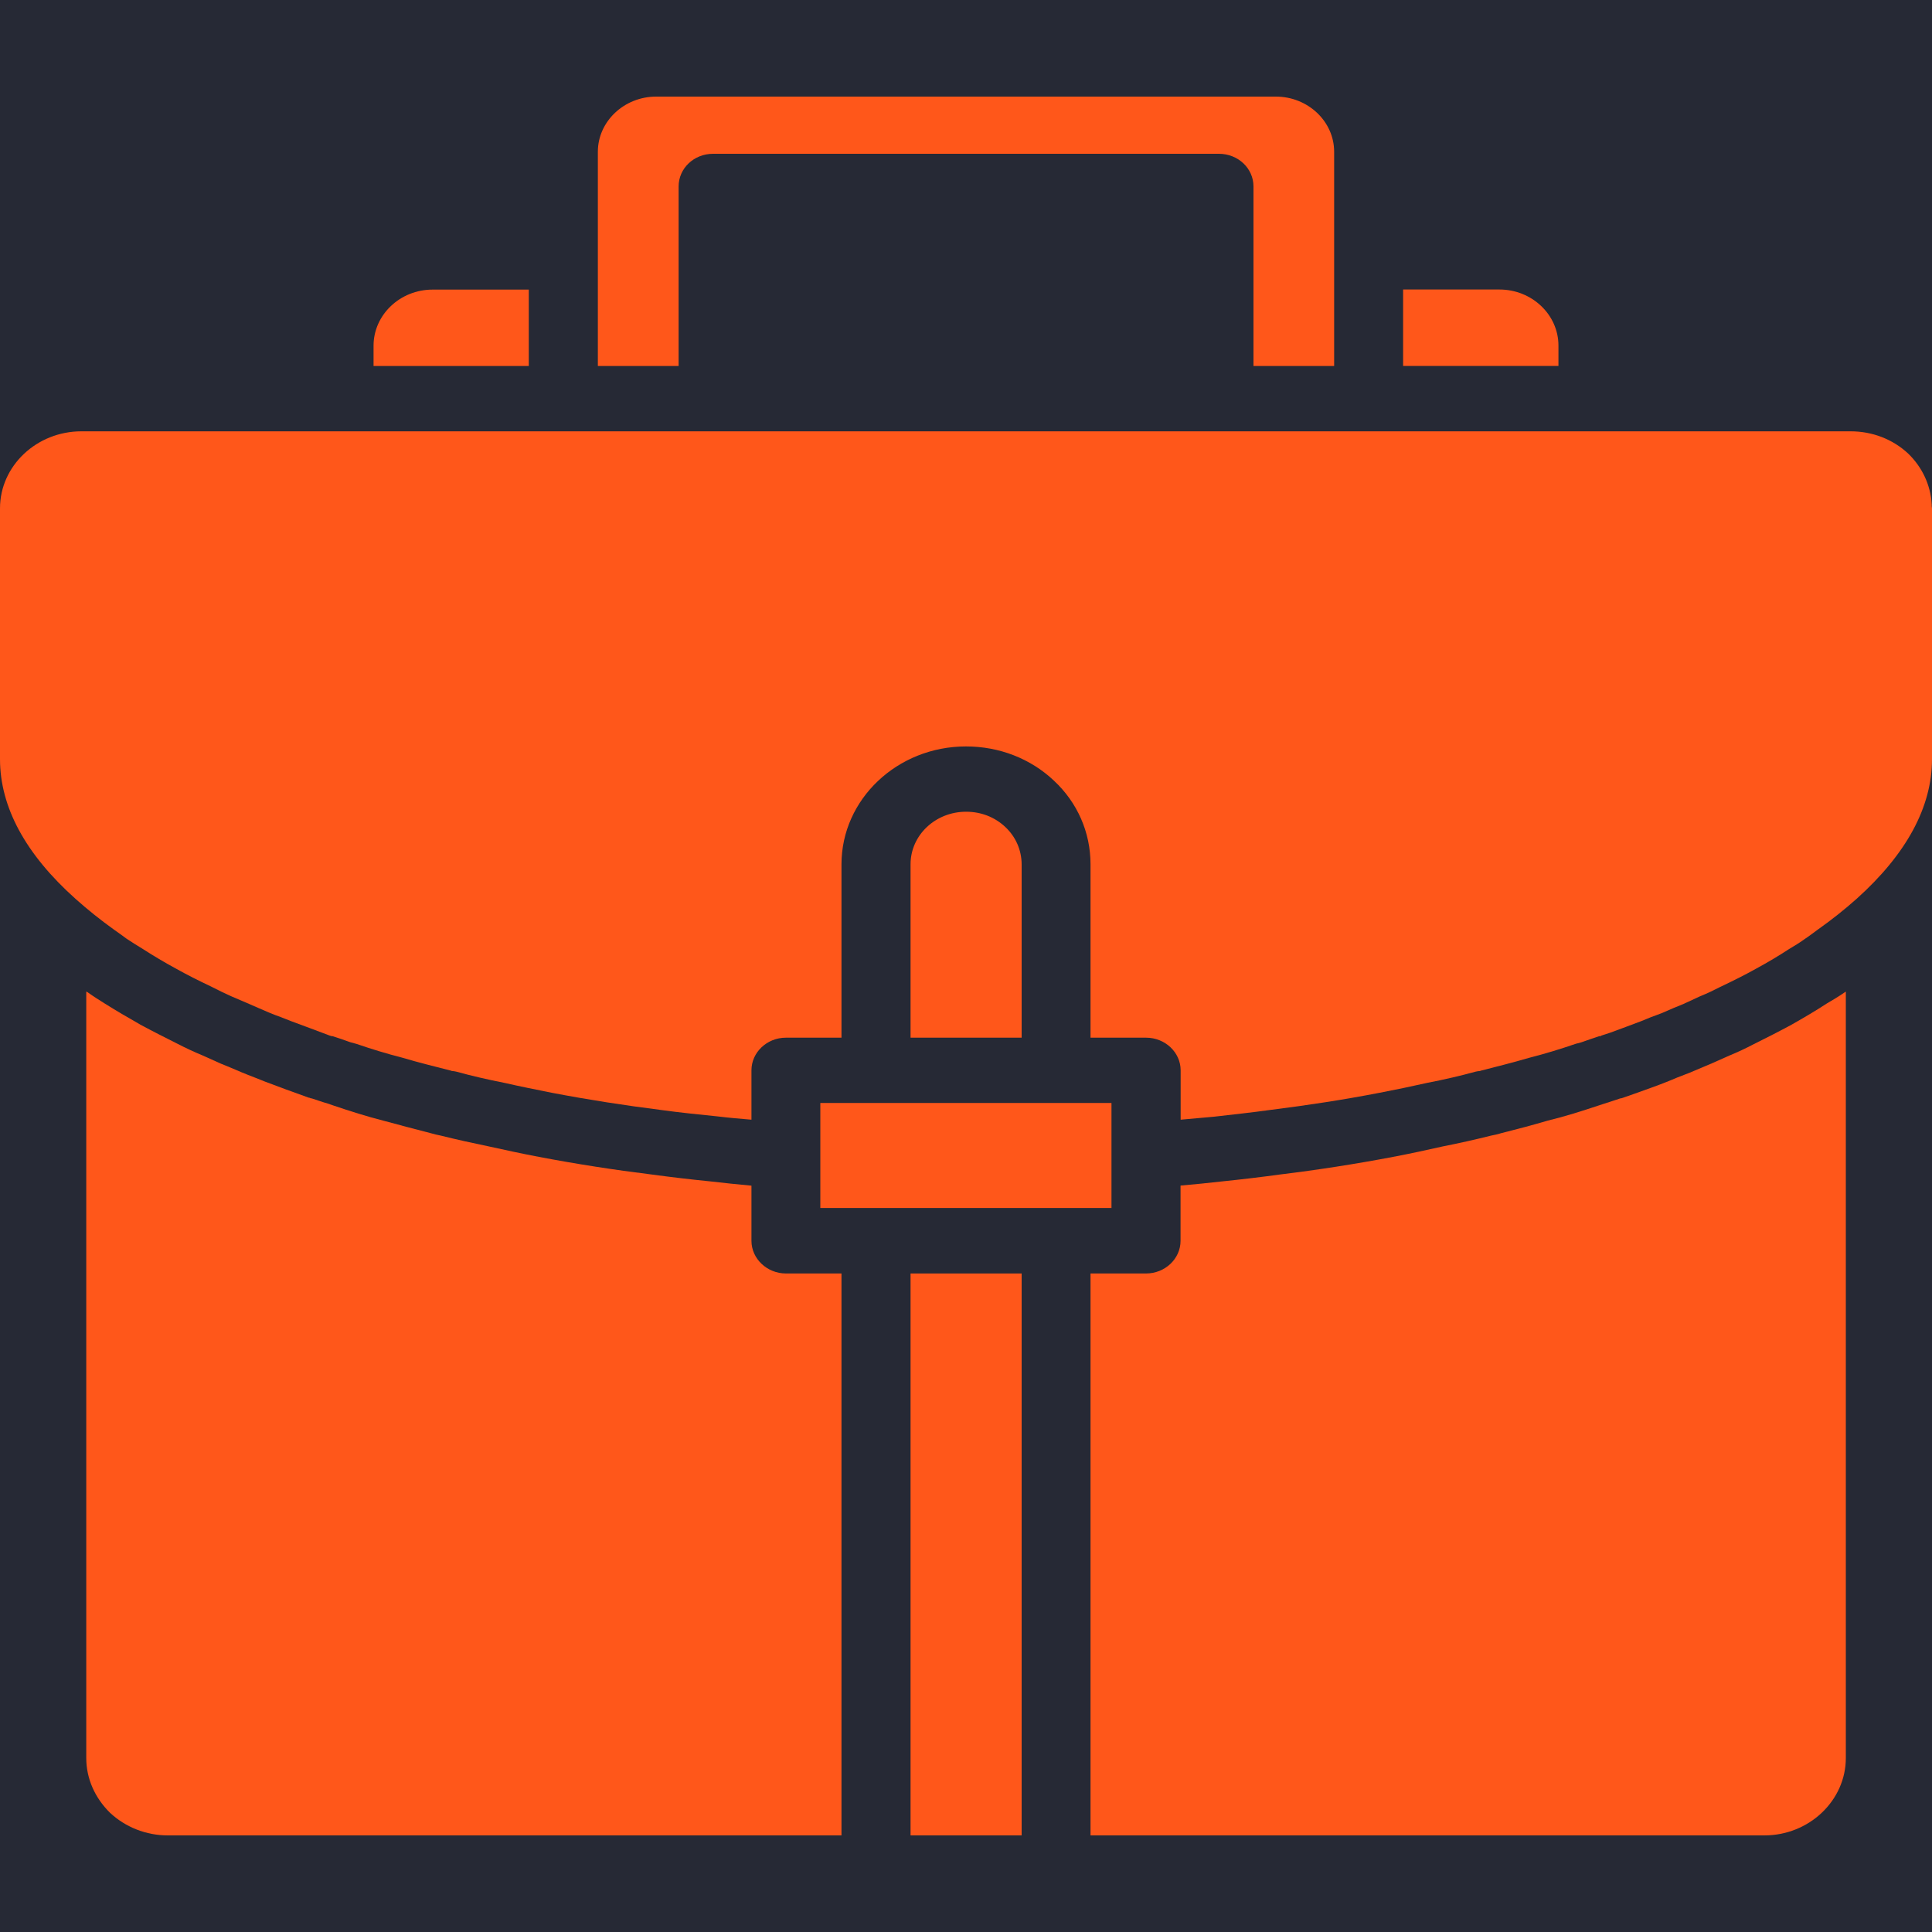
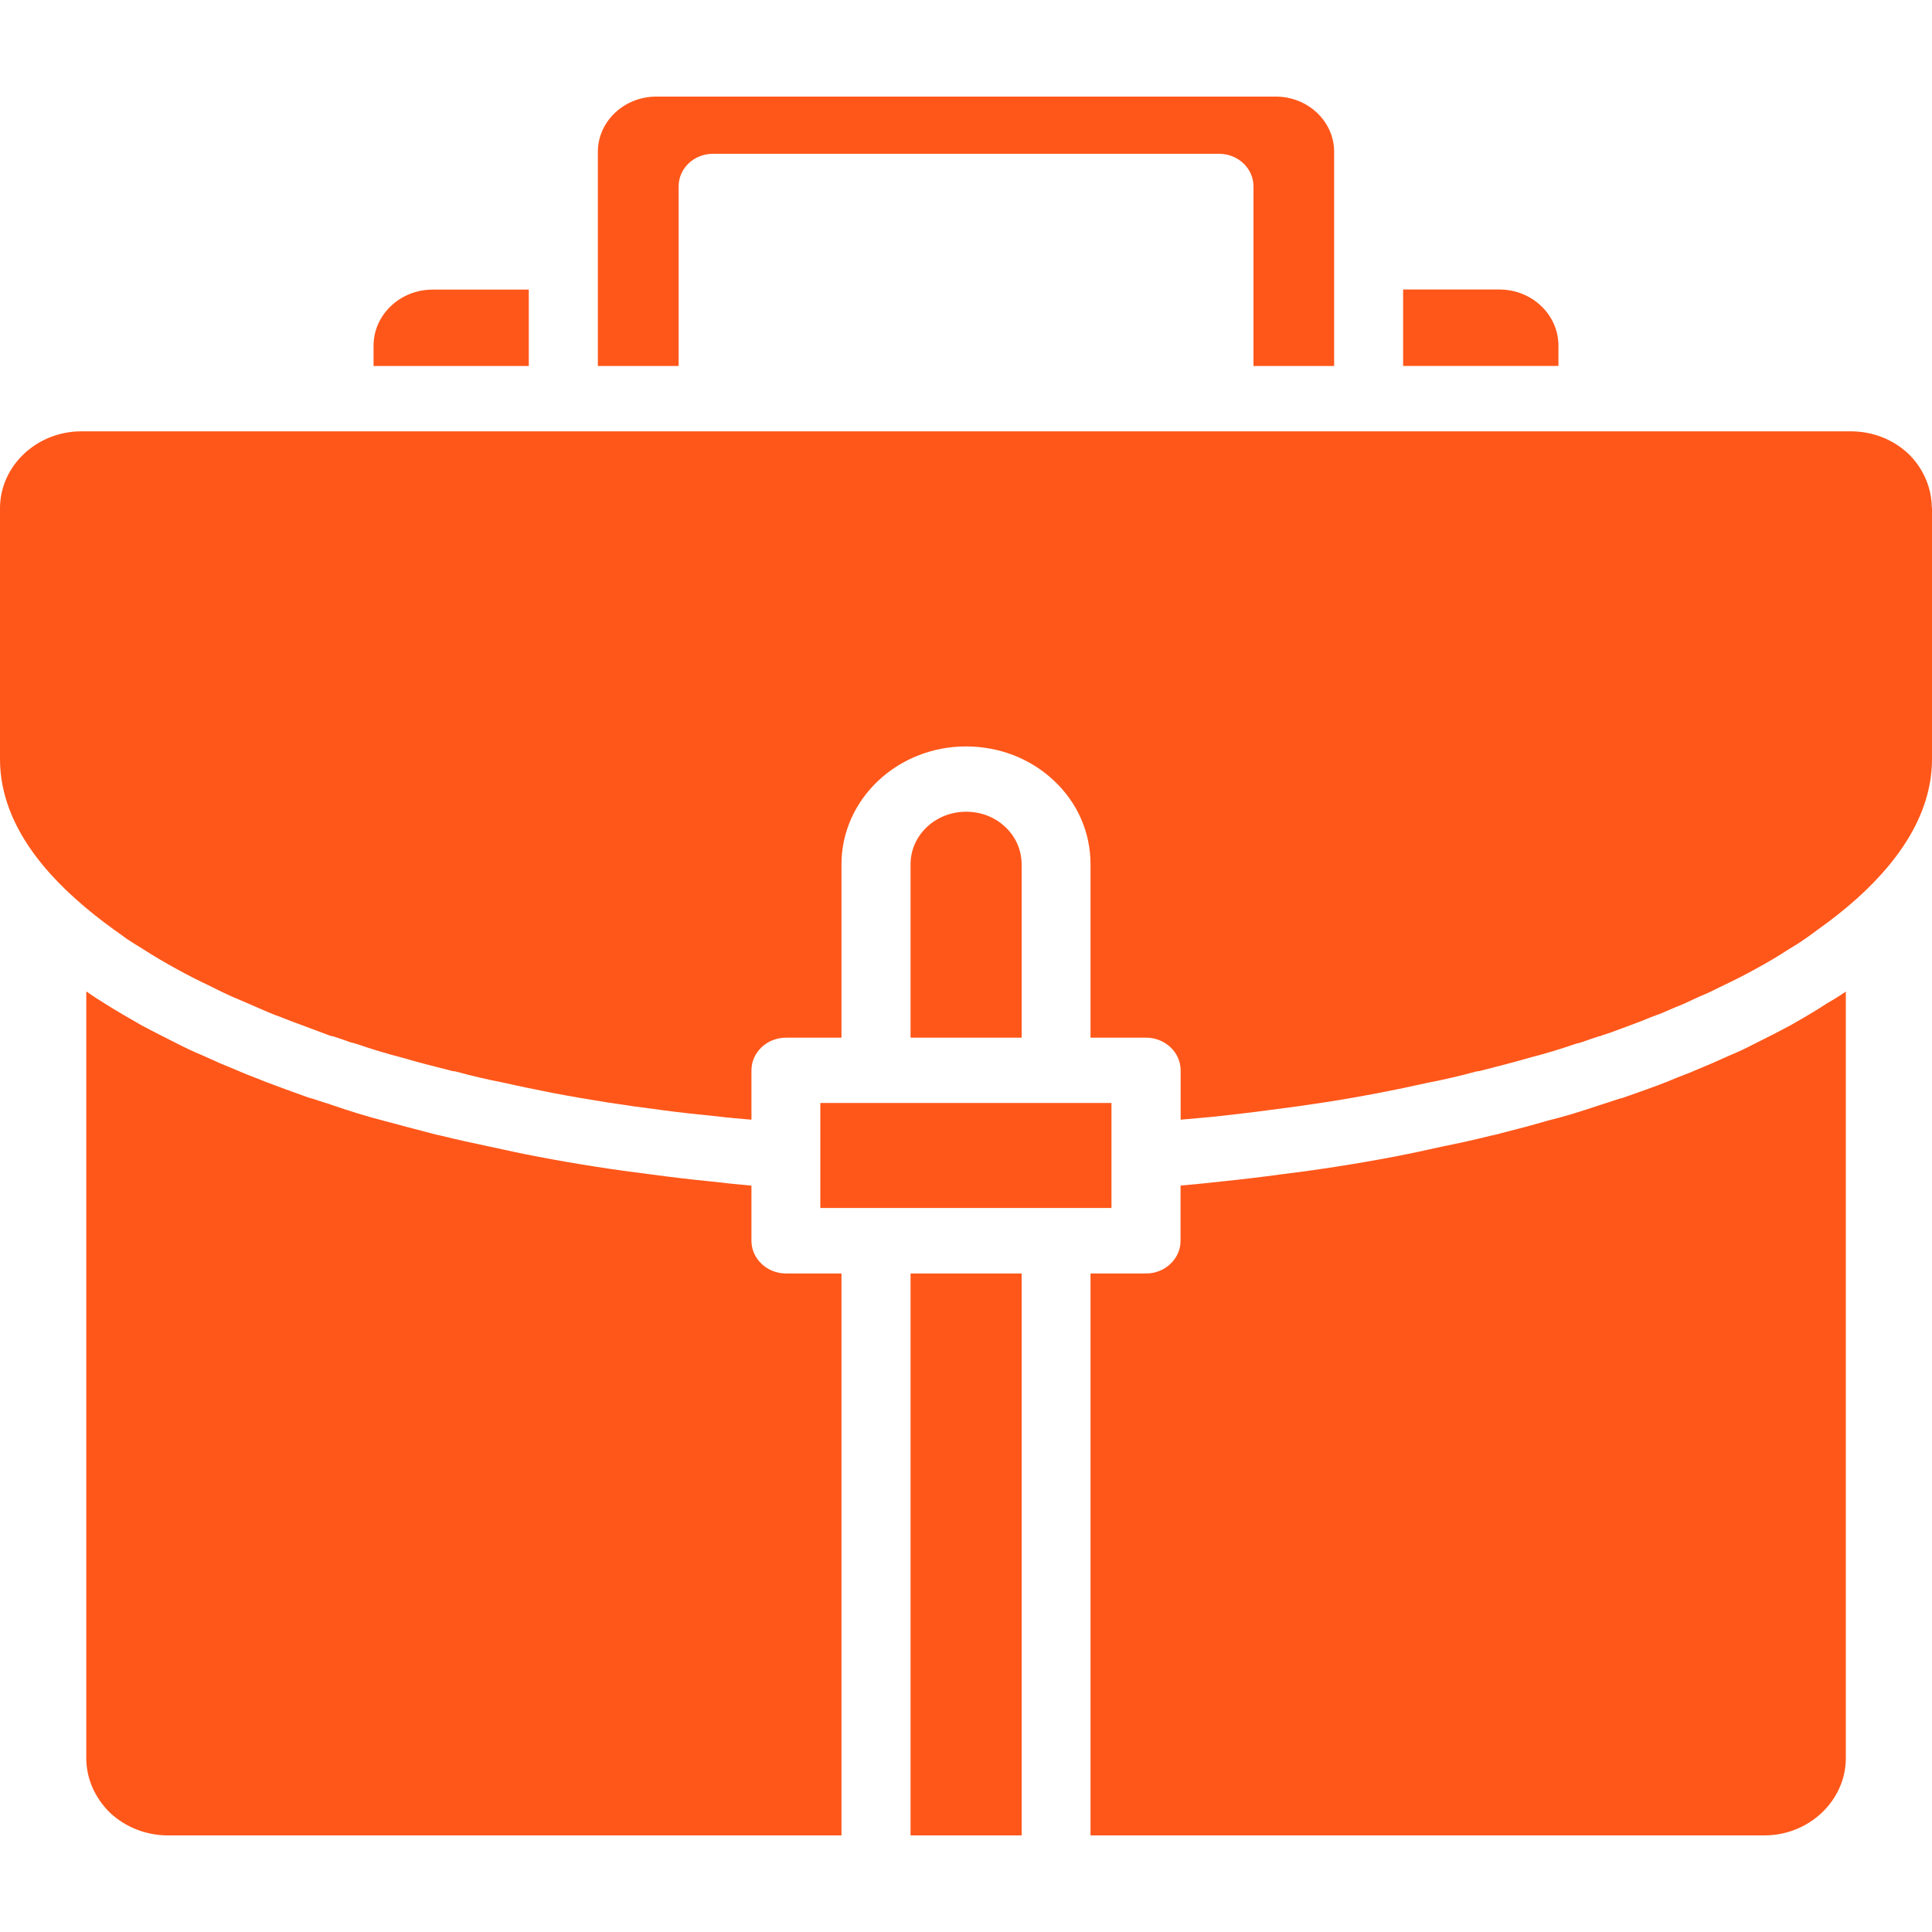
<svg xmlns="http://www.w3.org/2000/svg" width="20" height="20" viewBox="0 0 20 20" fill="none">
-   <rect width="20" height="20" fill="#262935" />
  <path d="M3.867 3.579V3.789H5.474V2.998H4.478C4.142 2.998 3.867 3.258 3.867 3.579V3.579Z" fill="#FF571A" />
  <path d="M7.346 12.229C7.146 12.209 6.943 12.185 6.743 12.158C6.361 12.111 5.968 12.05 5.579 11.976C5.4 11.942 5.229 11.905 5.057 11.867C4.893 11.833 4.729 11.797 4.564 11.756C4.532 11.749 4.497 11.742 4.464 11.732C4.293 11.688 4.128 11.644 3.968 11.601C3.796 11.557 3.625 11.503 3.454 11.445L3.393 11.424C3.336 11.408 3.279 11.387 3.225 11.37H3.218C3.211 11.367 3.204 11.363 3.196 11.363C3.029 11.303 2.879 11.249 2.736 11.194L2.636 11.154C2.589 11.137 2.543 11.117 2.5 11.1C2.428 11.069 2.357 11.039 2.282 11.009L2.093 10.924C2.01 10.89 1.925 10.85 1.839 10.806C1.718 10.745 1.582 10.677 1.453 10.607C1.328 10.536 1.2 10.461 1.082 10.387C1.029 10.353 0.968 10.316 0.907 10.272C0.9 10.268 0.896 10.265 0.893 10.265V18.199C0.893 18.412 0.982 18.611 1.139 18.766C1.3 18.916 1.515 19 1.736 19H8.711V13.183H8.136C7.94 13.183 7.779 13.03 7.779 12.845V12.274C7.632 12.26 7.49 12.246 7.347 12.229L7.346 12.229Z" fill="#FF571A" />
  <path d="M10.408 8.562C10.297 8.457 10.154 8.403 10.001 8.403C9.683 8.403 9.426 8.646 9.426 8.947V10.742H10.576V8.947C10.575 8.799 10.515 8.663 10.408 8.562L10.408 8.562Z" fill="#FF571A" />
  <path d="M9.426 13.183H10.576V19H9.426V13.183Z" fill="#FF571A" />
  <path d="M8.492 11.418H11.506V12.505H8.492V11.418Z" fill="#FF571A" />
  <path d="M13.811 3.789V1.571C13.811 1.257 13.54 1 13.207 1H6.793C6.461 1 6.189 1.257 6.189 1.571V3.789H7.025L7.025 1.93C7.025 1.744 7.182 1.592 7.382 1.592H12.618C12.818 1.592 12.976 1.744 12.976 1.93V3.789L13.811 3.789Z" fill="#FF571A" />
  <path d="M14.525 2.997V3.788H16.133V3.578C16.133 3.257 15.858 2.997 15.522 2.997L14.525 2.997V2.997Z" fill="#FF571A" />
  <path d="M19.108 18.199V10.265C19.033 10.316 18.972 10.353 18.908 10.39C18.8 10.461 18.672 10.536 18.547 10.607C18.418 10.677 18.282 10.746 18.147 10.813C18.075 10.851 17.99 10.891 17.9 10.928L17.725 11.006C17.643 11.04 17.572 11.07 17.493 11.104C17.457 11.117 17.411 11.137 17.364 11.154L17.275 11.191C17.157 11.239 17.039 11.279 16.918 11.323L16.821 11.357C16.811 11.36 16.796 11.367 16.782 11.37H16.775C16.721 11.387 16.664 11.408 16.607 11.425L16.546 11.445C16.374 11.502 16.203 11.557 16.021 11.601C15.871 11.645 15.707 11.689 15.535 11.732C15.503 11.743 15.467 11.749 15.435 11.756C15.271 11.797 15.106 11.834 14.939 11.867C14.771 11.905 14.599 11.942 14.421 11.976C14.032 12.05 13.639 12.111 13.253 12.158C13.057 12.185 12.853 12.209 12.65 12.23C12.51 12.246 12.368 12.26 12.221 12.273V12.845C12.221 13.031 12.06 13.183 11.864 13.183H11.289L11.289 19H18.265C18.729 19 19.108 18.638 19.108 18.199L19.108 18.199Z" fill="#FF571A" />
  <path d="M19.753 4.695C19.593 4.546 19.382 4.465 19.157 4.465H0.843C0.379 4.465 0 4.823 0 5.262V7.858C0 8.355 0.264 8.842 0.782 9.305C0.907 9.417 1.039 9.522 1.175 9.62C1.225 9.654 1.268 9.687 1.311 9.718C1.375 9.761 1.421 9.788 1.471 9.819C1.586 9.893 1.7 9.961 1.818 10.025C1.932 10.089 2.053 10.15 2.182 10.211C2.261 10.252 2.325 10.282 2.393 10.313L2.582 10.394C2.642 10.421 2.714 10.451 2.785 10.482C2.828 10.499 2.867 10.516 2.907 10.529L3.011 10.57C3.136 10.617 3.275 10.667 3.418 10.722C3.425 10.722 3.432 10.725 3.439 10.729V10.725C3.504 10.746 3.564 10.766 3.629 10.79L3.689 10.806C3.846 10.86 4.004 10.908 4.164 10.949C4.335 11 4.5 11.04 4.671 11.084C4.671 11.084 4.675 11.087 4.679 11.087C4.693 11.087 4.711 11.091 4.725 11.094C4.885 11.138 5.046 11.175 5.218 11.209C5.385 11.247 5.55 11.28 5.721 11.314C6.093 11.385 6.468 11.443 6.839 11.49C7.036 11.517 7.232 11.537 7.429 11.557C7.543 11.571 7.661 11.581 7.779 11.591V11.08C7.779 10.894 7.939 10.742 8.136 10.742H8.711V8.947C8.711 8.274 9.289 7.727 10 7.727C10.343 7.727 10.668 7.852 10.911 8.082C11.153 8.308 11.289 8.616 11.289 8.947V10.742H11.864C12.061 10.742 12.222 10.894 12.222 11.08V11.591C12.336 11.58 12.457 11.57 12.568 11.56C12.768 11.537 12.964 11.516 13.157 11.489C13.532 11.442 13.907 11.385 14.278 11.313C14.45 11.28 14.614 11.246 14.778 11.209C14.953 11.175 15.114 11.138 15.274 11.094C15.289 11.091 15.306 11.087 15.32 11.087C15.324 11.087 15.328 11.084 15.328 11.084C15.499 11.04 15.664 10.999 15.824 10.952C15.996 10.908 16.153 10.86 16.31 10.806L16.37 10.79C16.435 10.767 16.495 10.746 16.56 10.725V10.729C16.567 10.725 16.575 10.722 16.581 10.719L16.667 10.691C16.778 10.651 16.885 10.61 16.992 10.57L17.092 10.529C17.131 10.516 17.171 10.499 17.207 10.486C17.285 10.451 17.357 10.421 17.425 10.394L17.6 10.313C17.675 10.283 17.739 10.252 17.803 10.219C17.946 10.151 18.068 10.09 18.182 10.026C18.3 9.962 18.414 9.894 18.518 9.826C18.579 9.789 18.625 9.762 18.672 9.728C18.732 9.688 18.775 9.654 18.818 9.623C18.961 9.522 19.093 9.417 19.218 9.306C19.735 8.842 20 8.355 20 7.858V5.262C19.997 5.246 19.997 5.235 19.997 5.218C19.985 5.022 19.9 4.837 19.753 4.695L19.753 4.695Z" fill="#FF571A" />
</svg>
